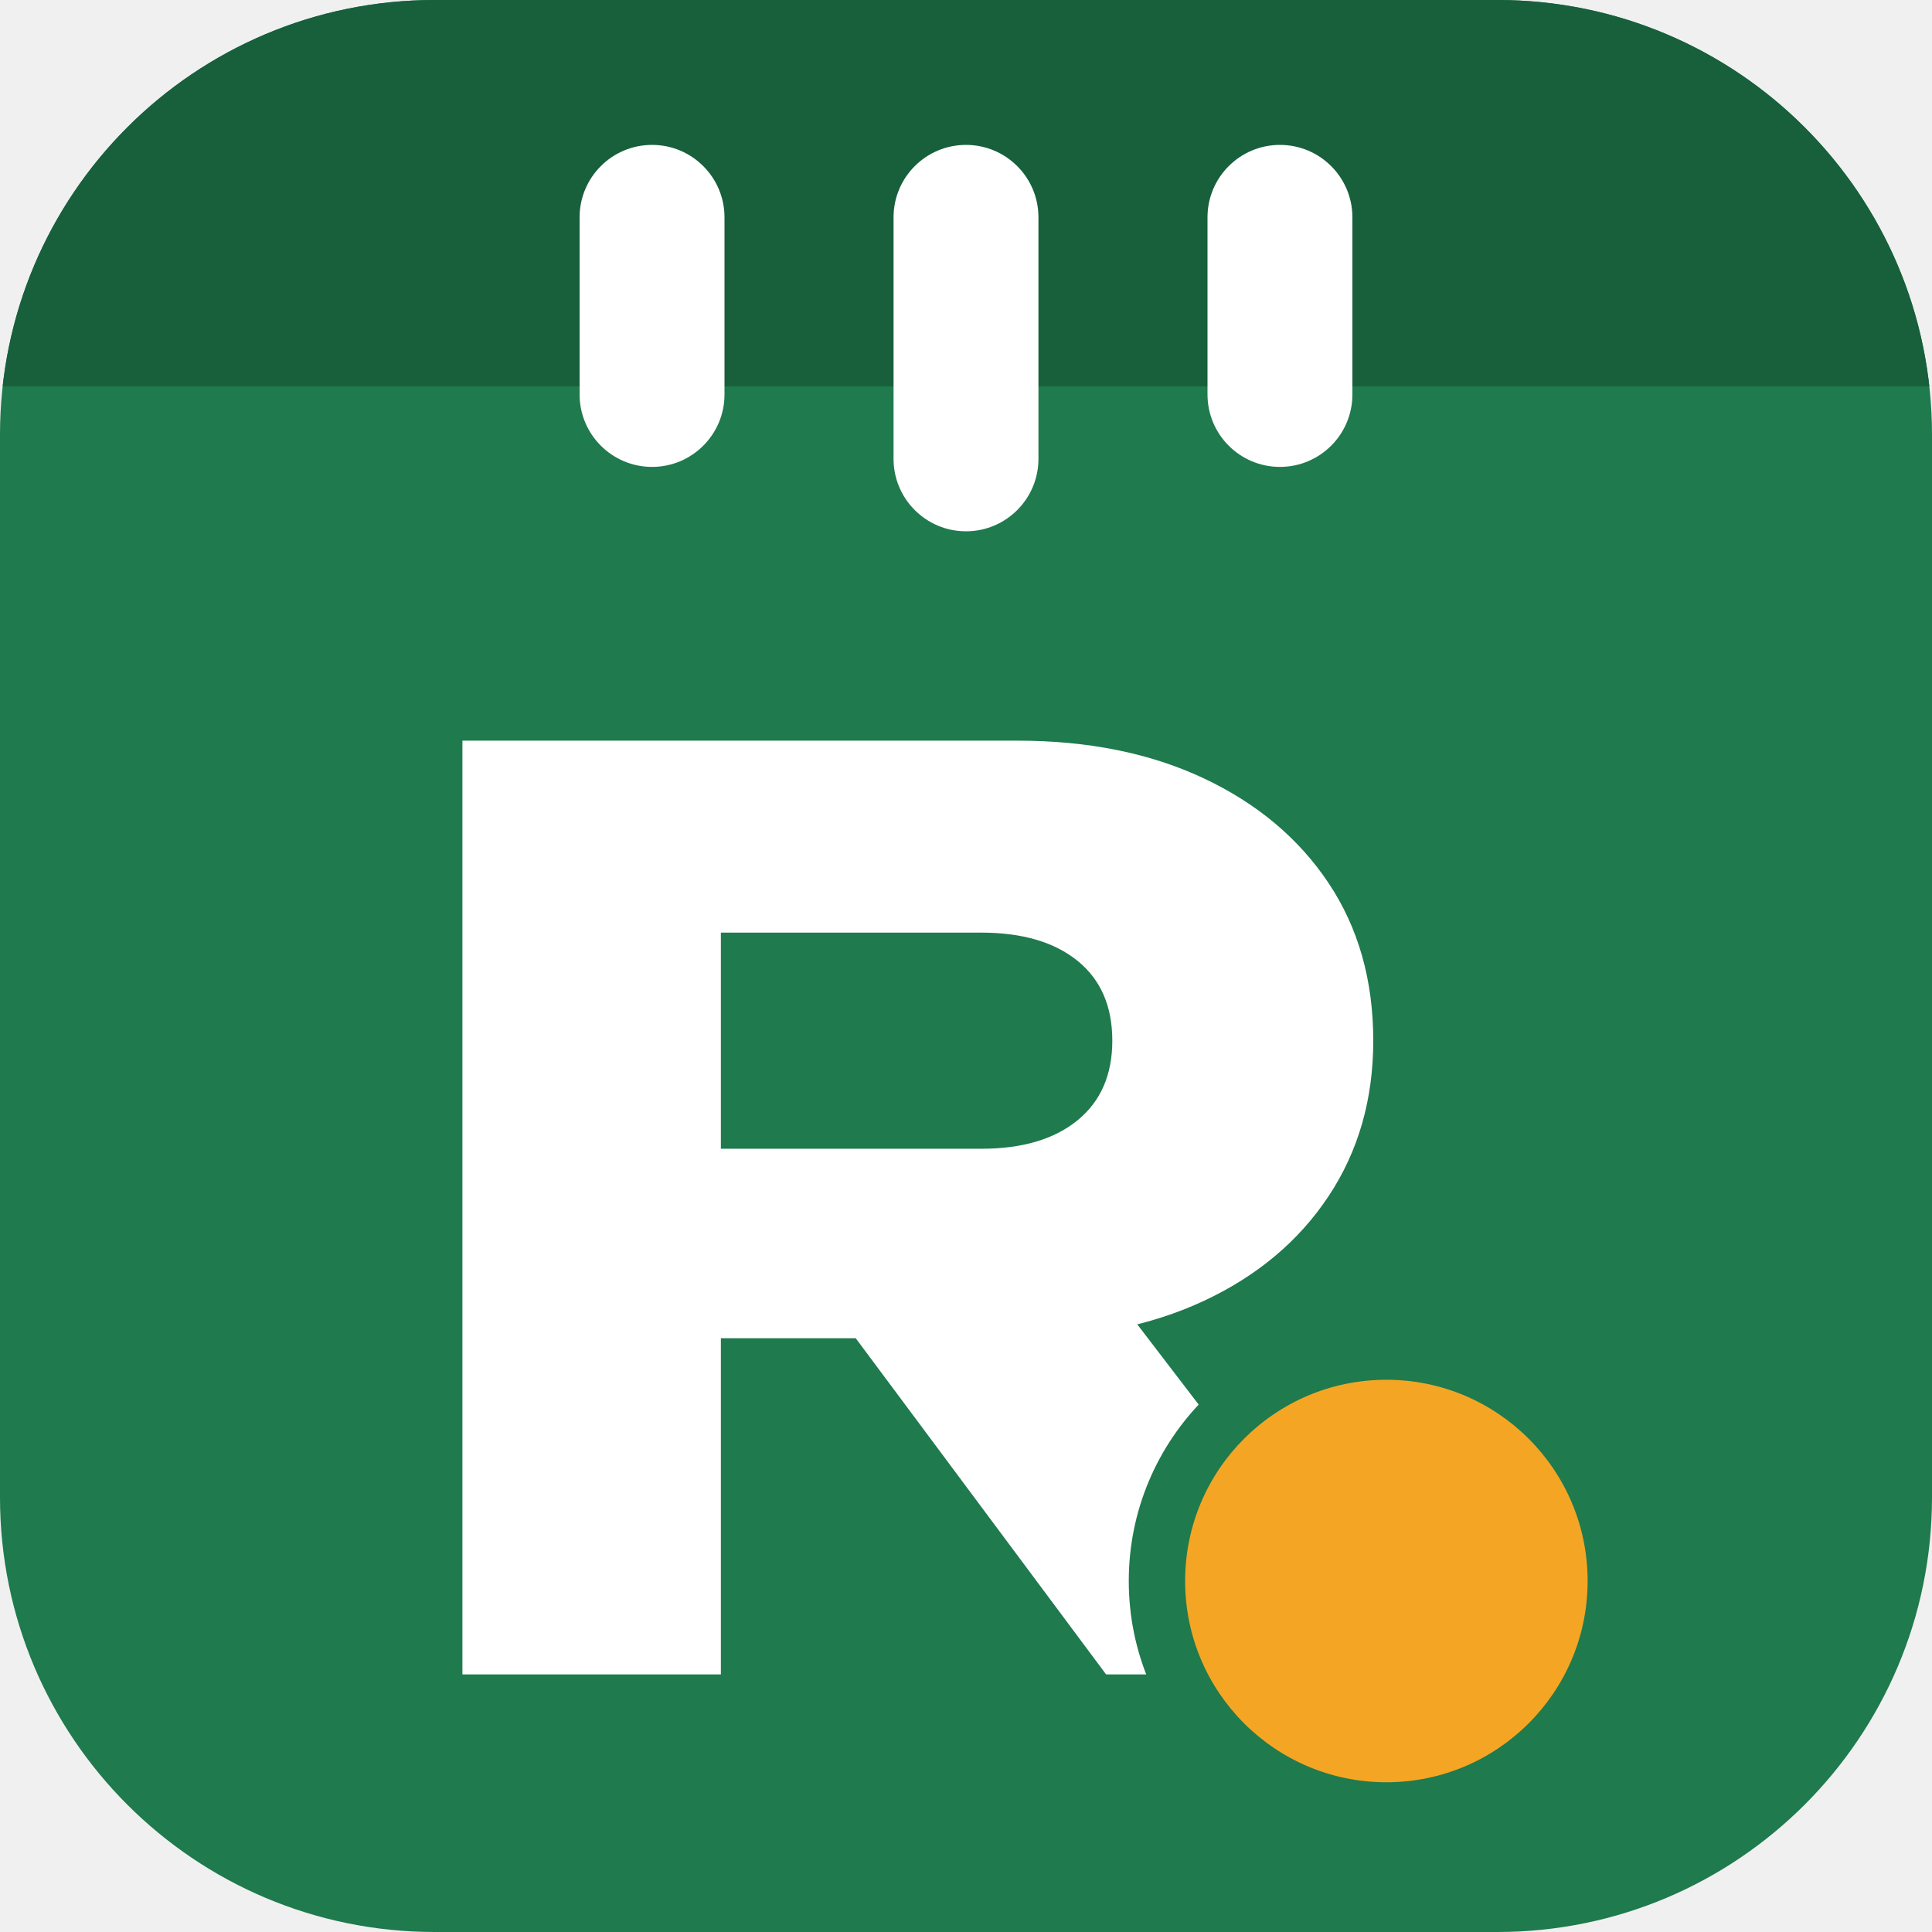
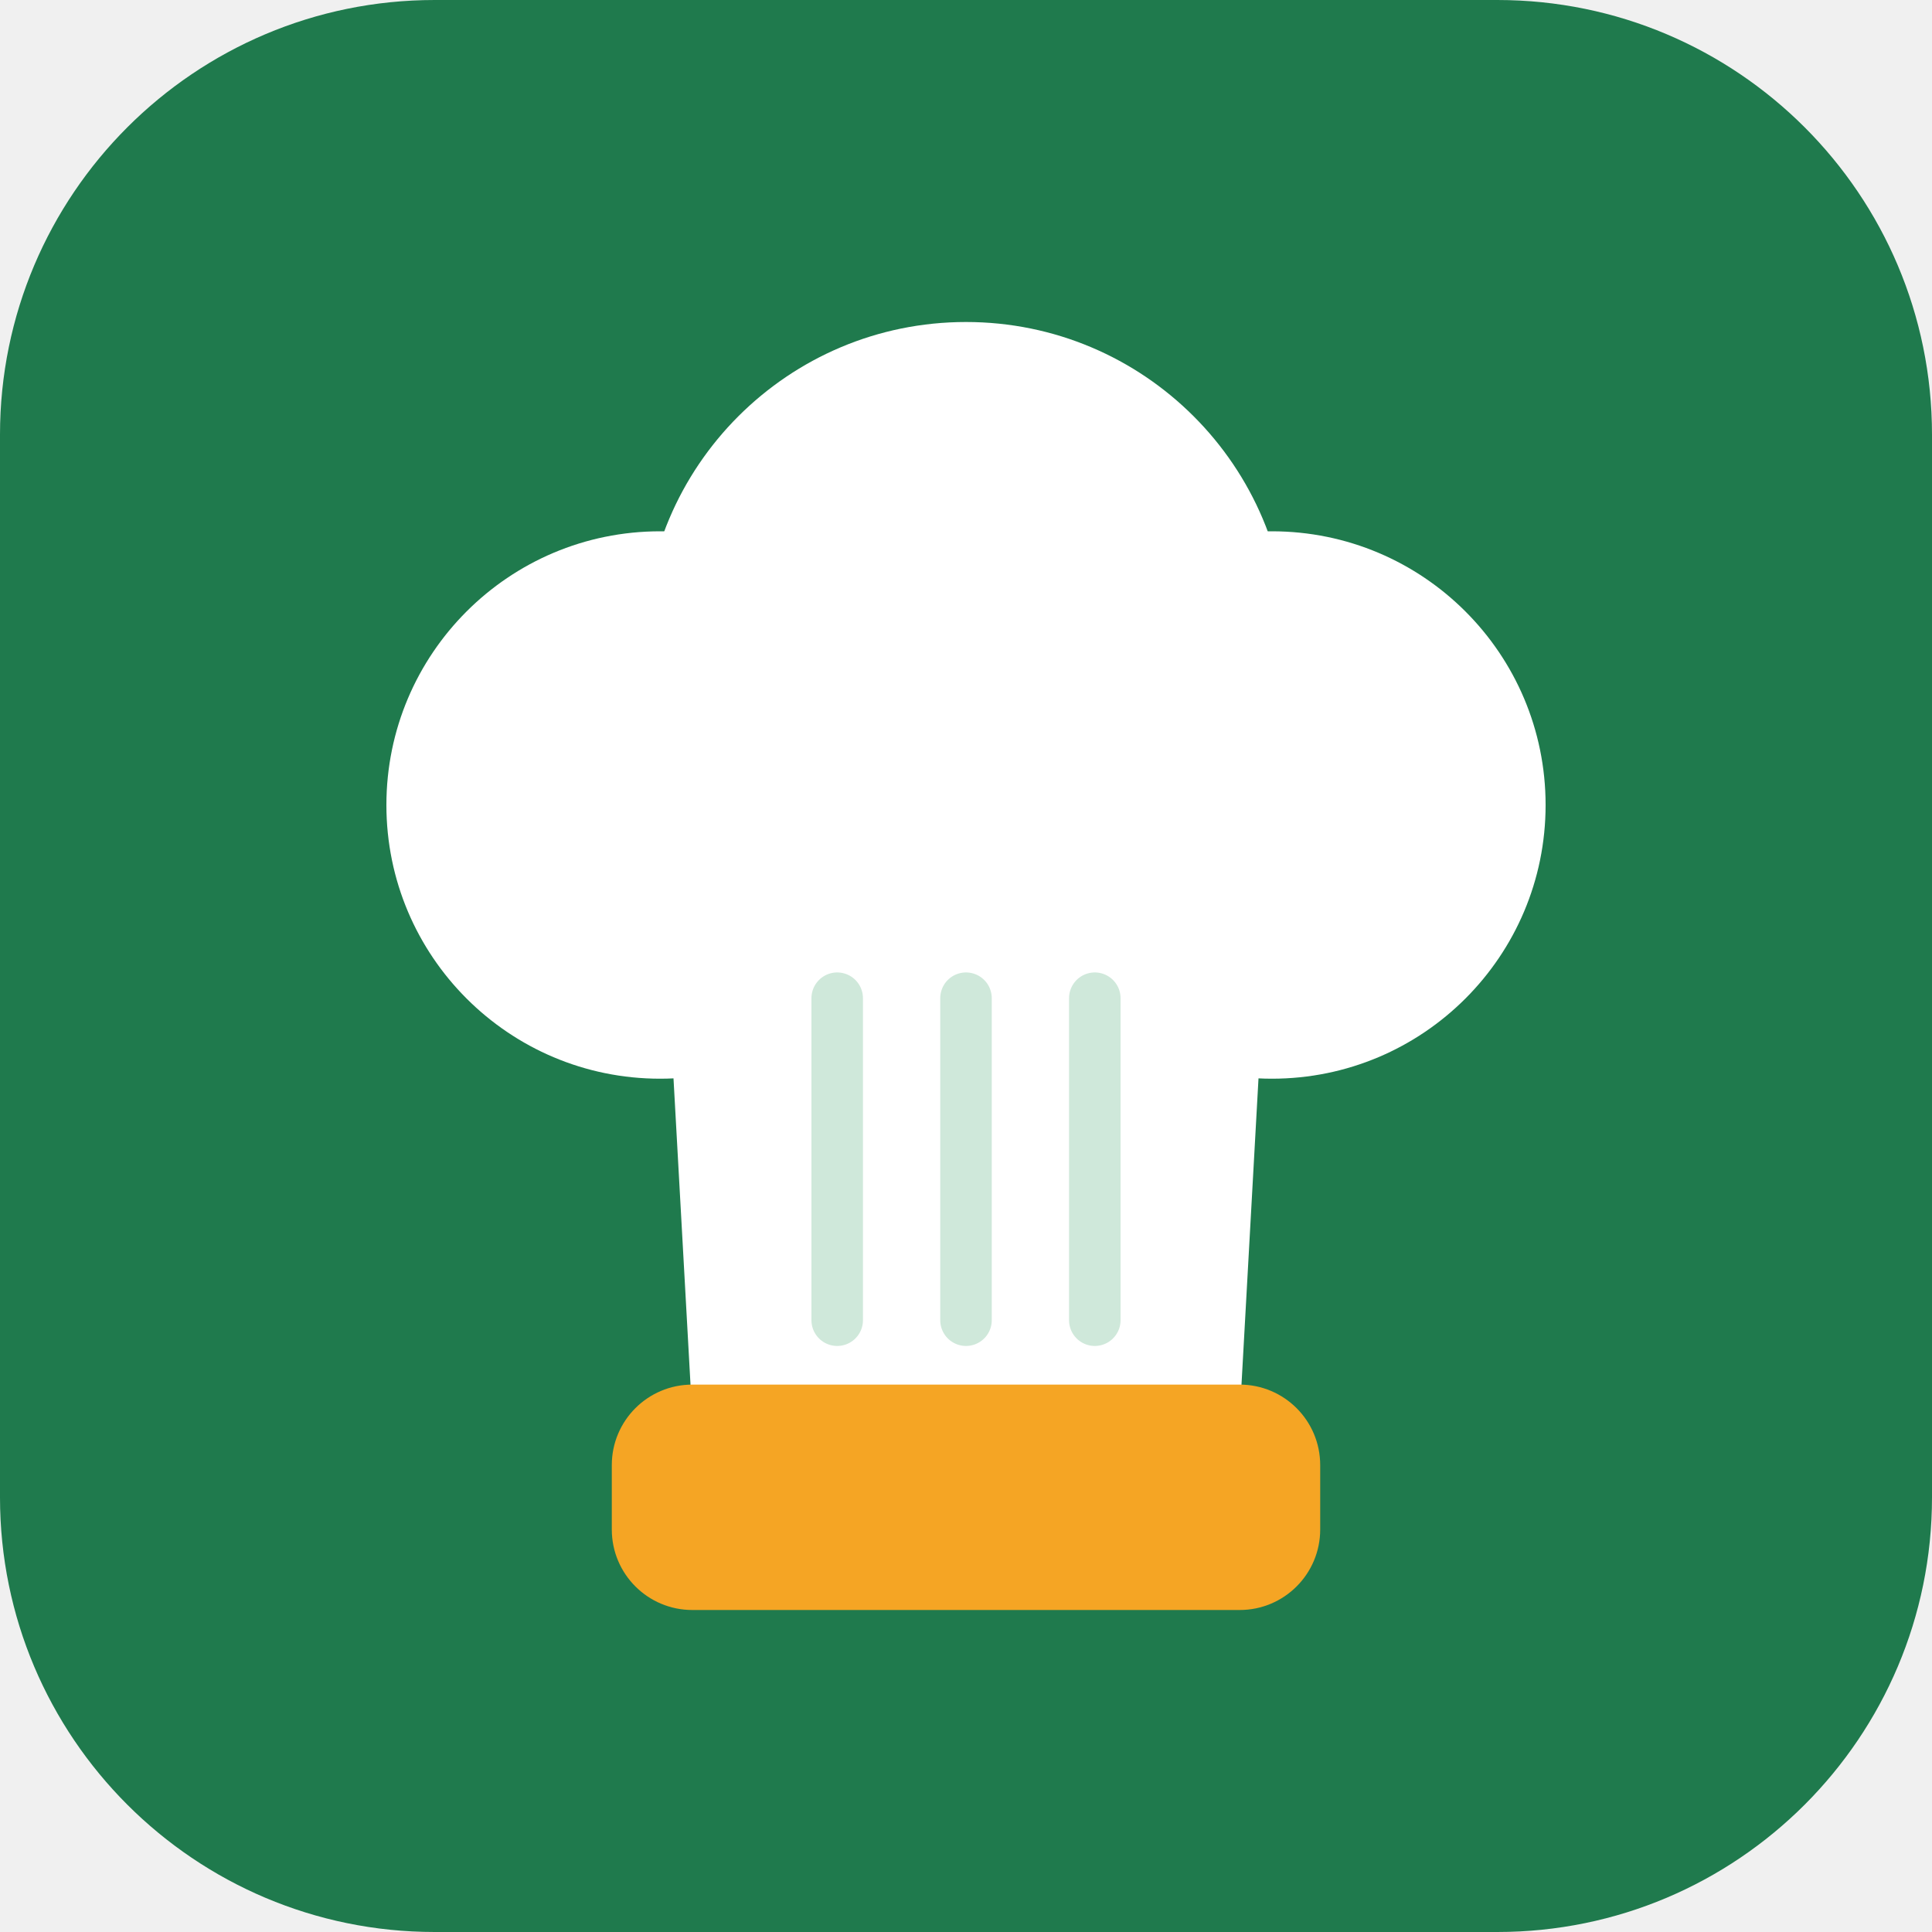
<svg xmlns="http://www.w3.org/2000/svg" viewBox="0 0 120 120">
  <defs>
    <clipPath id="t">
      <rect width="120" height="120" rx="27" />
    </clipPath>
  </defs>
  <g clip-path="url(#t)">
    <rect width="120" height="120" fill="#1F7A4D" />
-     <rect width="120" height="24" fill="#185F3C" />
  </g>
-   <rect x="36" y="9" width="9" height="20" rx="4.5" fill="#FFFFFF" />
-   <rect x="55.5" y="9" width="9" height="24" rx="4.5" fill="#FFFFFF" />
-   <rect x="75" y="9" width="9" height="20" rx="4.5" fill="#FFFFFF" />
-   <path fill="#FFFFFF" transform="translate(23.339 104.000) scale(0.07733 -0.07733)" d="M213.198 422.2H486.4Q535.6 422.2 563.601 445Q591.601 467.8 591.601 509.001Q591.601 550.601 563.601 573.201Q535.6 595.802 486.4 595.802H183.999L277.198 695.001V0H69.601V750H515.199Q600.799 750 665.099 719.7Q729.398 689.4 765.298 635.6Q801.198 581.8 801.198 509.001Q801.198 438.201 765.298 384.101Q729.398 330.001 665.099 300.001Q600.799 270.001 515.199 270.001H213.198ZM325.2 351H558.197L826.798 0H586.601Z" />
-   <circle cx="86.11" cy="98.20" r="16.0" fill="#1F7A4D" />
-   <circle cx="86.11" cy="98.20" r="12.5" fill="#F5A524" />
+   <circle cx="41" cy="50" r="17" fill="#FFFFFF" />
+   <circle cx="60" cy="40" r="20" fill="#FFFFFF" />
+   <circle cx="79" cy="50" r="17" fill="#FFFFFF" />
+   <path fill="#FFFFFF" d="M41 52 H79 L77 88 H43 Z" />
+   <path d="M52 62 V82" stroke="#CFE8DA" stroke-width="3.2" stroke-linecap="round" fill="none" />
+   <path d="M60 62 V82" stroke="#CFE8DA" stroke-width="3.2" stroke-linecap="round" fill="none" />
+   <path d="M68 62 V82" stroke="#CFE8DA" stroke-width="3.2" stroke-linecap="round" fill="none" />
+   <rect x="38" y="86" width="44" height="14" rx="5" fill="#F5A524" />
</svg>
